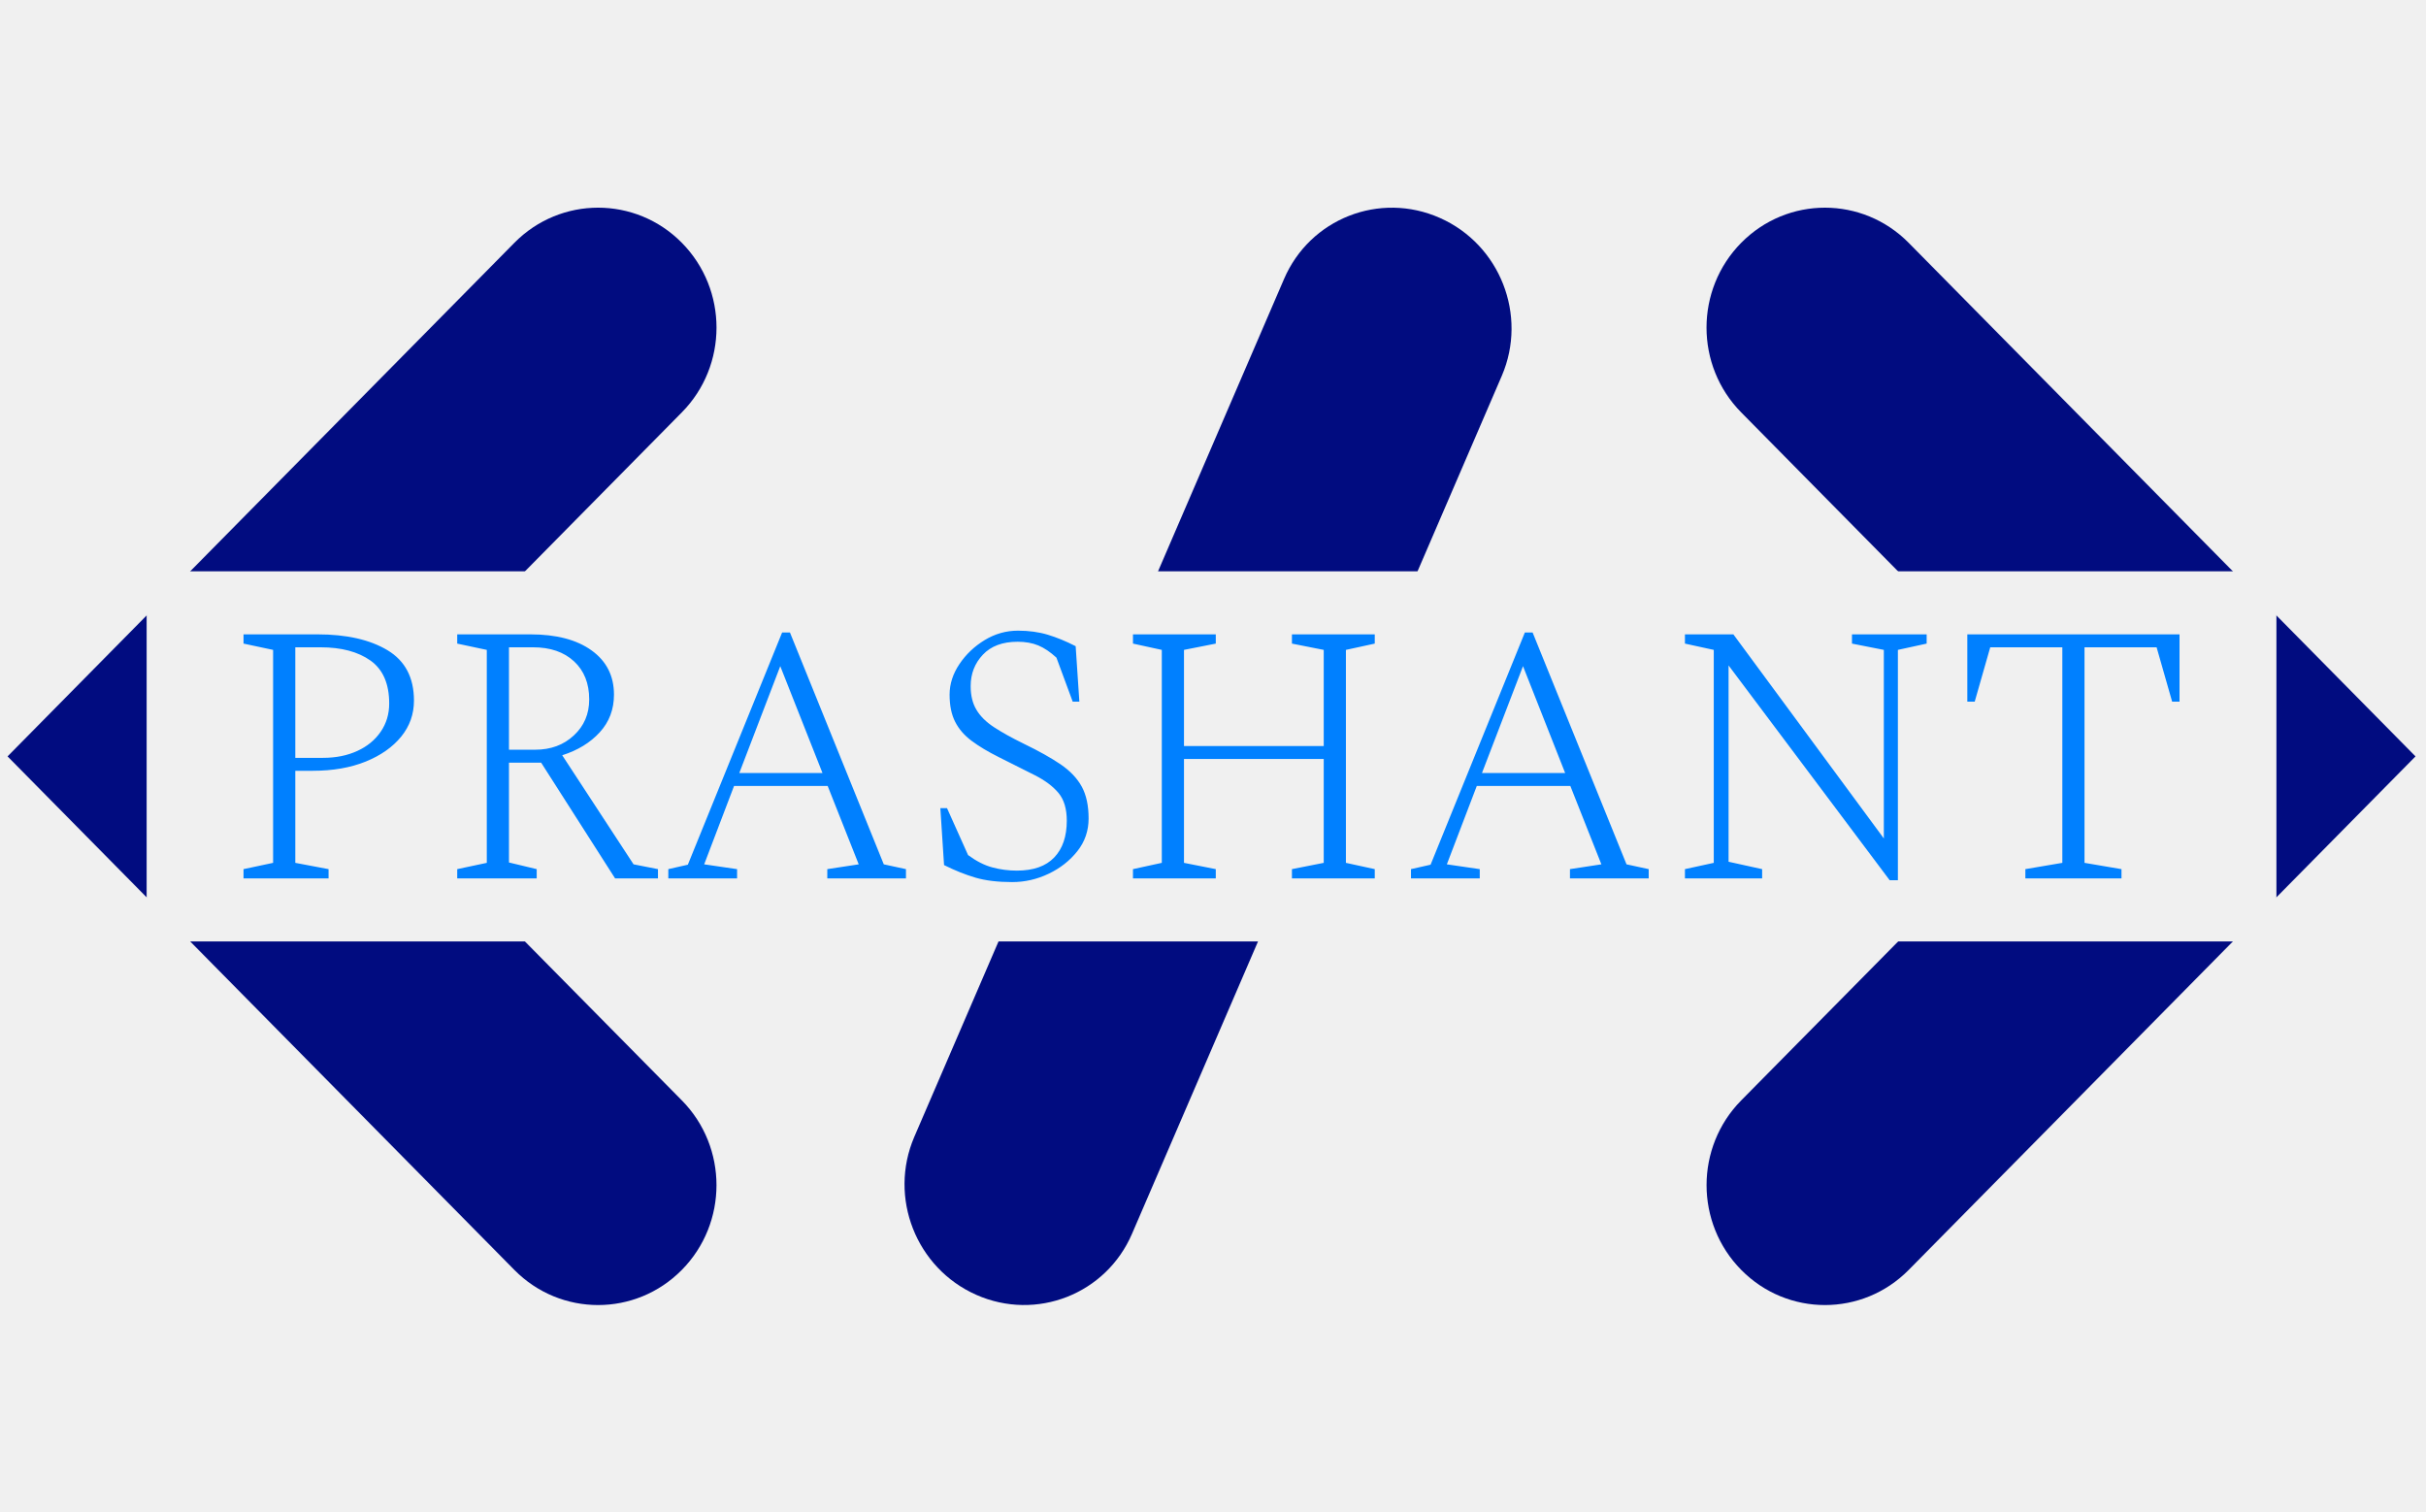
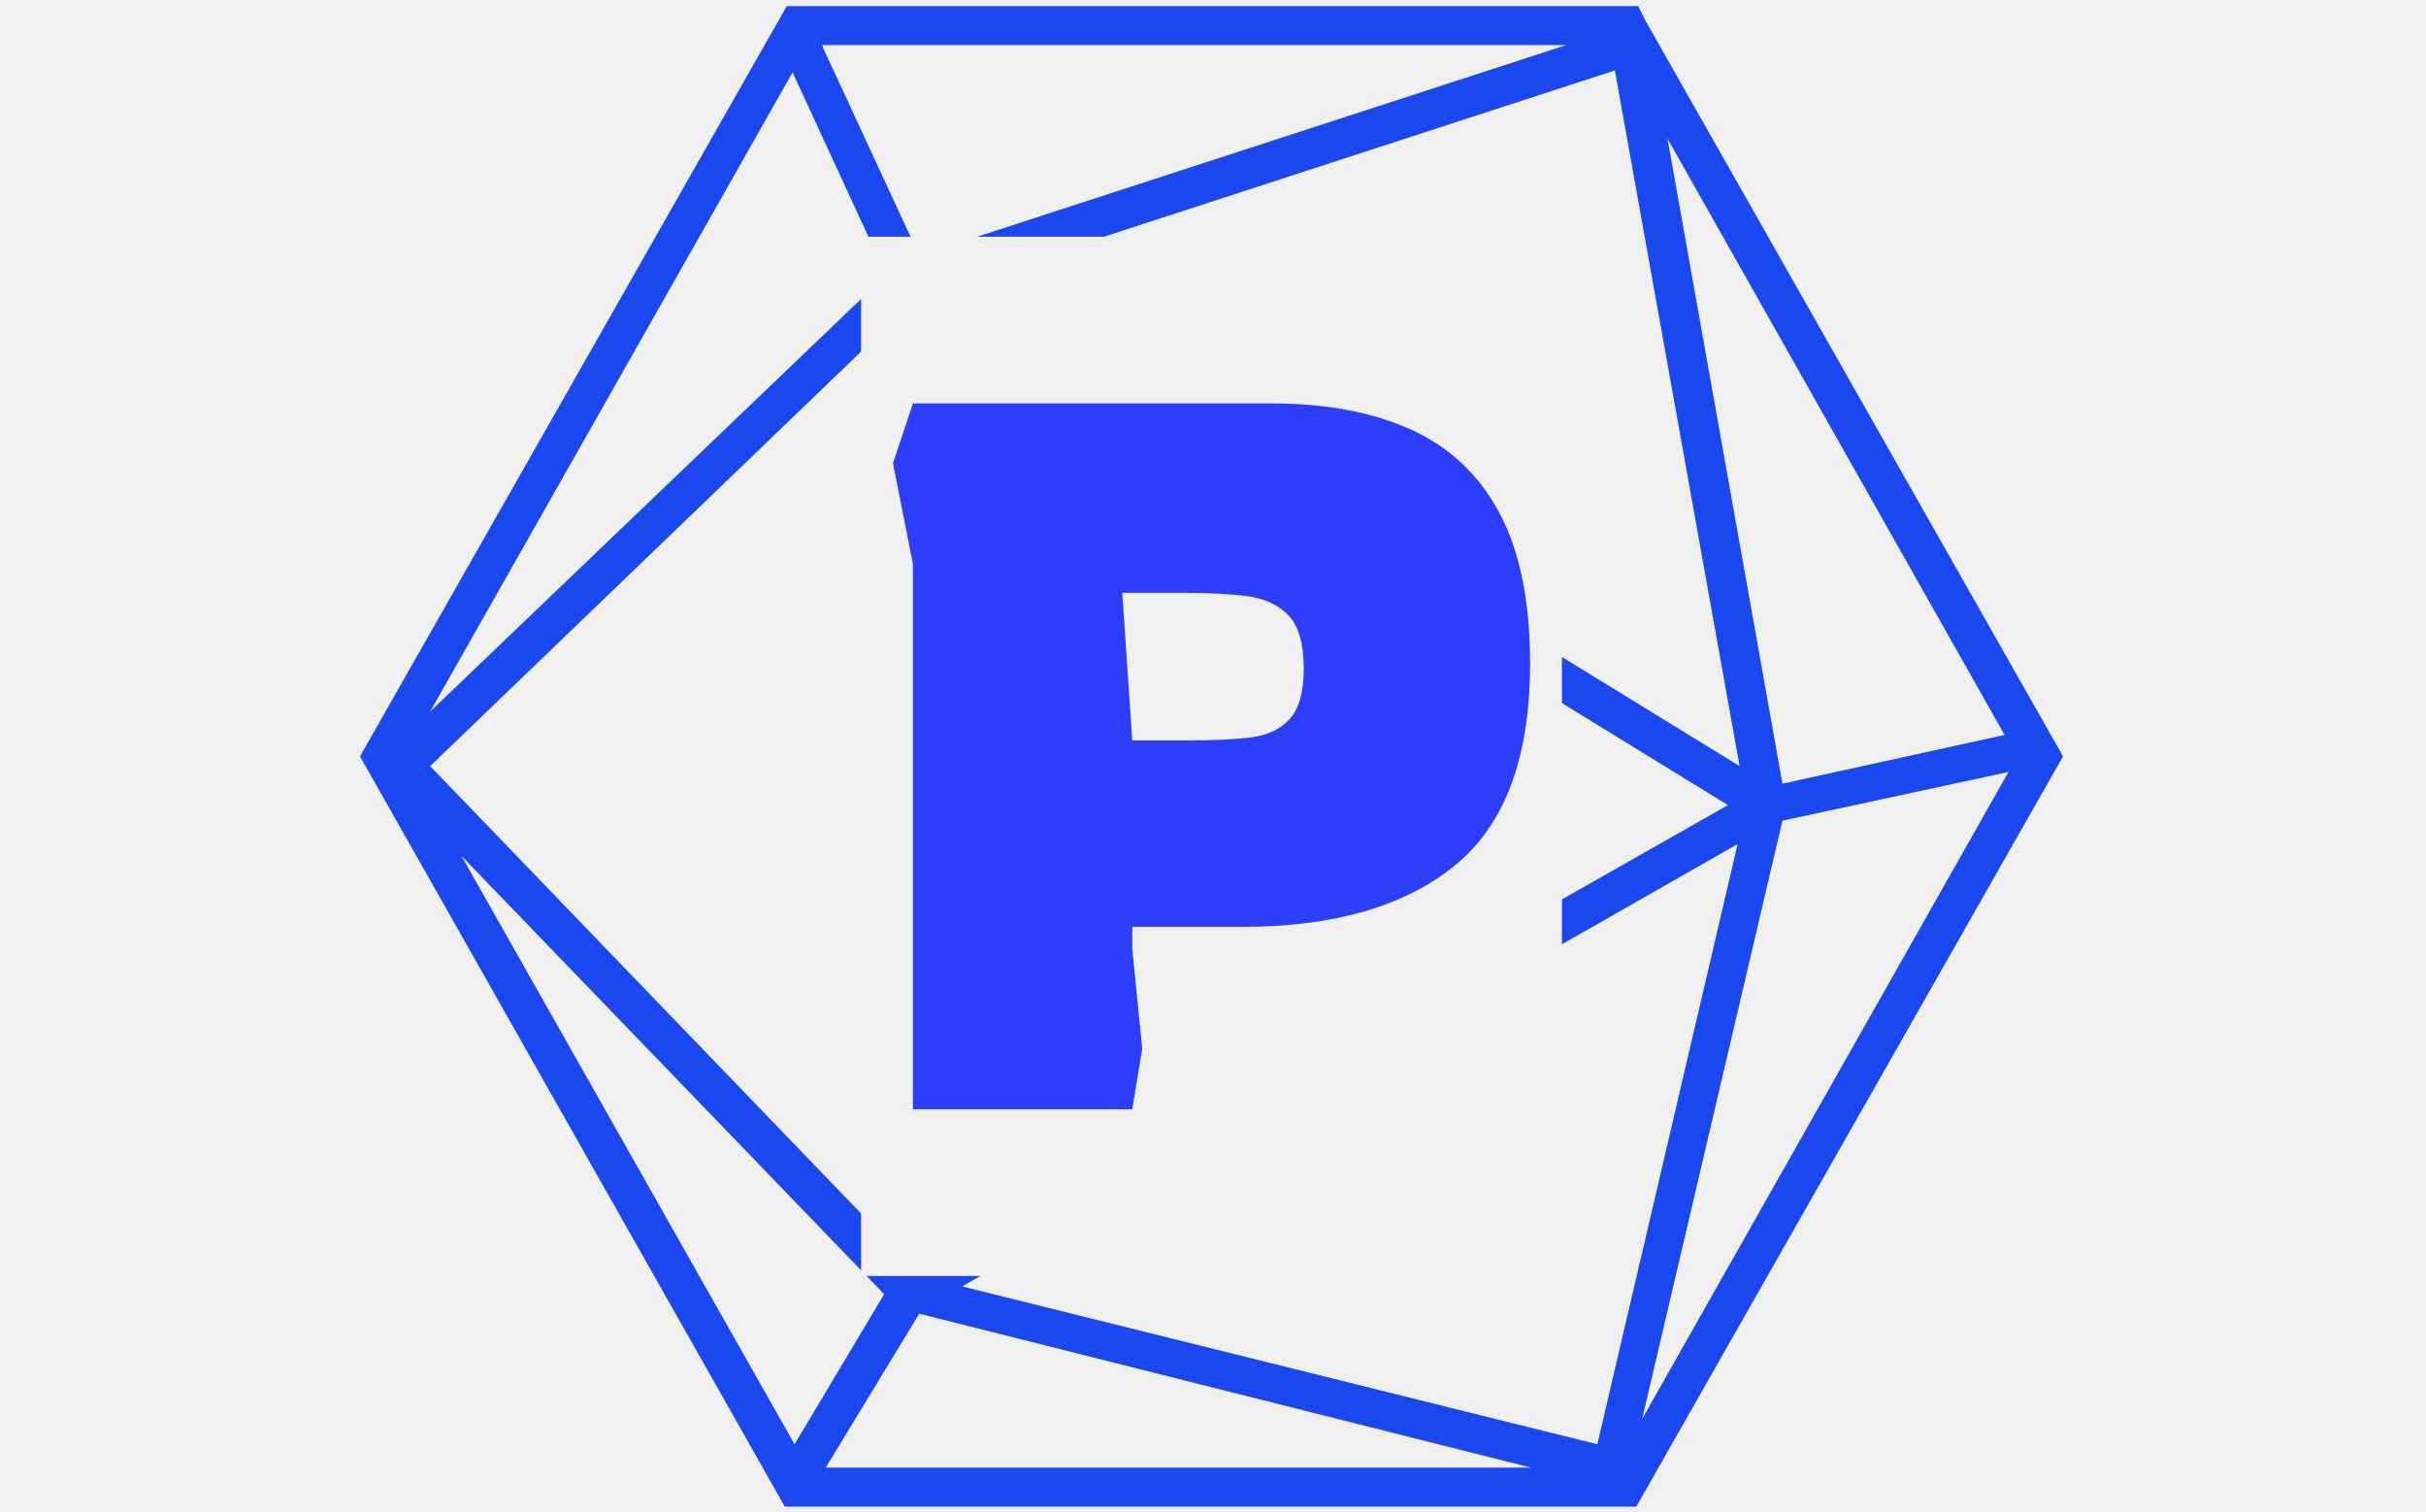
<svg xmlns="http://www.w3.org/2000/svg" version="1.1" width="1000" height="623" viewBox="0 0 1000 623">
  <g transform="matrix(1,0,0,1,-0.6060606,0.2522267)">
    <svg viewBox="0 0 396 247" data-background-color="#ffffff" preserveAspectRatio="xMidYMid meet" height="623" width="1000">
      <g id="tight-bounds" transform="matrix(1,0,0,1,0.24,-0.1)">
        <svg viewBox="0 0 395.52 247.2" height="247.2" width="395.52">
          <g>
            <svg />
          </g>
          <g>
            <svg viewBox="0 0 395.52 247.2" height="247.2" width="395.52">
-               <g transform="matrix(1,0,0,1,39.552,103.0574)">
-                 <svg viewBox="0 0 316.416 41.085" height="41.085" width="316.416">
+               <g transform="matrix(1,0,0,1,145.7014,65.92)">
+                 <svg viewBox="0 0 104.117 115.36" height="115.36" width="104.117">
                  <g>
-                     <svg viewBox="0 0 316.416 41.085" height="41.085" width="316.416">
+                     <svg viewBox="0 0 104.117 115.36" height="115.36" width="104.117">
                      <g>
-                         <svg viewBox="0 0 316.416 41.085" height="41.085" width="316.416">
+                         <svg viewBox="0 0 104.117 115.36" height="115.36" width="104.117">
                          <g>
-                             <svg viewBox="0 0 316.416 41.085" height="41.085" width="316.416">
+                             <svg viewBox="0 0 104.117 115.36" height="115.36" width="104.117">
                              <g>
-                                 <svg viewBox="0 0 316.416 41.085" height="41.085" width="316.416">
-                                   <g>
-                                     <svg viewBox="0 0 316.416 41.085" height="41.085" width="316.416">
-                                       <g transform="matrix(1,0,0,1,0,0)">
-                                         <svg width="316.416" viewBox="3.25 -33.5 261.83 34" height="41.085" data-palette-color="#0080ff">
-                                           <path d="M14.75 0L3.25 0 3.25-1.25 7.25-2.1 7.25-30.9 3.25-31.75 3.25-33 13.25-33Q19.15-33 22.73-30.85 26.3-28.7 26.3-24.05L26.3-24.05Q26.3-21.3 24.58-19.18 22.85-17.05 19.78-15.8 16.7-14.55 12.6-14.55L12.6-14.55 10.25-14.55 10.25-2.1 14.75-1.25 14.75 0ZM13.65-31.25L10.25-31.25 10.25-16.3 14-16.3Q16.6-16.3 18.63-17.23 20.65-18.15 21.8-19.83 22.95-21.5 22.95-23.65L22.95-23.65Q22.95-27.65 20.43-29.45 17.9-31.25 13.65-31.25L13.65-31.25ZM42.9 0L32.15 0 32.15-1.25 36.15-2.1 36.15-30.9 32.15-31.75 32.15-33 42.05-33Q47.3-33 50.32-30.83 53.35-28.65 53.35-24.85L53.35-24.85Q53.35-21.85 51.42-19.75 49.5-17.65 46.35-16.65L46.35-16.65 56-1.9 59.3-1.25 59.3 0 53.5 0 43.5-15.65 39.15-15.65 39.15-2.15 42.9-1.25 42.9 0ZM42.4-31.25L42.4-31.25 39.15-31.25 39.15-17.4 42.7-17.4Q45.85-17.4 47.92-19.33 50-21.25 50-24.2L50-24.2Q50-27.45 47.95-29.35 45.9-31.25 42.4-31.25ZM70 0L60.7 0 60.7-1.25 63.34-1.85 76.09-33.25 77.15-33.25 89.84-1.9 92.84-1.25 92.84 0 82.2 0 82.2-1.25 86.45-1.9 82.25-12.5 69.59-12.5 65.55-1.9 70-1.25 70 0ZM75.84-28.7L70.3-14.25 81.55-14.25 75.84-28.7ZM107.19 0.5L107.19 0.5Q104.29 0.5 102.24-0.1 100.19-0.7 97.99-1.8L97.99-1.8 97.49-9.5 98.39-9.5 101.24-3.15Q102.94-1.9 104.54-1.48 106.14-1.05 107.84-1.05L107.84-1.05Q111.19-1.05 112.89-2.83 114.59-4.6 114.59-7.8L114.59-7.8Q114.59-10.2 113.47-11.55 112.34-12.9 110.27-13.95 108.19-15 105.39-16.4L105.39-16.4Q103.19-17.5 101.72-18.6 100.24-19.7 99.49-21.18 98.74-22.65 98.74-24.85L98.74-24.85Q98.74-27 100.07-28.98 101.39-30.95 103.49-32.23 105.59-33.5 107.99-33.5L107.99-33.5Q110.19-33.5 112.02-32.95 113.84-32.4 115.79-31.4L115.79-31.4 116.29-23.9 115.39-23.9 113.19-29.85Q111.94-31 110.74-31.5 109.54-32 107.94-32L107.94-32Q104.89-32 103.24-30.25 101.59-28.5 101.59-26L101.59-26Q101.59-24.1 102.37-22.8 103.14-21.5 104.74-20.45 106.34-19.4 108.79-18.2L108.79-18.2Q111.79-16.75 113.74-15.43 115.69-14.1 116.62-12.4 117.54-10.7 117.54-8.1L117.54-8.1Q117.54-5.6 116.02-3.68 114.49-1.75 112.14-0.63 109.79 0.5 107.19 0.5ZM134.74 0L123.54 0 123.54-1.25 127.44-2.1 127.44-30.9 123.54-31.75 123.54-33 134.74-33 134.74-31.75 130.44-30.9 130.44-17.9 149.34-17.9 149.34-30.9 145.04-31.75 145.04-33 156.24-33 156.24-31.75 152.34-30.9 152.34-2.1 156.24-1.25 156.24 0 145.04 0 145.04-1.25 149.34-2.1 149.34-16.15 130.44-16.15 130.44-2.1 134.74-1.25 134.74 0ZM170.44 0L161.14 0 161.14-1.25 163.79-1.85 176.54-33.25 177.59-33.25 190.29-1.9 193.29-1.25 193.29 0 182.64 0 182.64-1.25 186.89-1.9 182.69-12.5 170.04-12.5 165.99-1.9 170.44-1.25 170.44 0ZM176.29-28.7L170.74-14.25 181.99-14.25 176.29-28.7ZM208.63 0L198.19 0 198.19-1.25 202.09-2.1 202.09-30.9 198.19-31.75 198.19-33 204.74-33 225.09-5.4 225.09-30.9 220.78-31.75 220.78-33 230.88-33 230.88-31.75 226.99-30.9 226.99 0.25 225.88 0.25 204.09-28.8 204.09-2.25 208.63-1.25 208.63 0ZM257.23 0L244.23 0 244.23-1.25 249.23-2.1 249.23-31.25 239.48-31.25 237.38-23.9 236.38-23.9 236.38-33 265.08-33 265.08-23.9 264.08-23.9 261.98-31.25 252.23-31.25 252.23-2.1 257.23-1.25 257.23 0Z" opacity="1" transform="matrix(1,0,0,1,0,0)" fill="#0080ff" class="undefined-text-0" data-fill-palette-color="primary" id="text-0" />
-                                         </svg>
-                                       </g>
+                                 <svg viewBox="0 0 104.117 115.36" height="115.36" width="104.117">
+                                   <g transform="matrix(1,0,0,1,0,0)">
+                                     <svg width="104.117" viewBox="3 -35.4 31.95 35.4" height="115.36" data-palette-color="#2c3ef8">
+                                       <path d="M15 0L4 0 4-27.35 3-32.4 4-35.4 22-35.4Q26.05-35.4 28.95-34.1 31.85-32.8 33.4-29.93 34.95-27.05 34.95-22.35L34.95-22.35Q34.95-15.3 31.18-12.23 27.4-9.15 20.5-9.15L20.5-9.15 15-9.15 15-8.05 15.5-3.05 15 0ZM14.5-25.9L15-18.5 17.9-18.5Q19.65-18.5 20.93-18.65 22.2-18.8 22.9-19.58 23.6-20.35 23.6-22.1L23.6-22.1Q23.6-23.95 22.85-24.75 22.1-25.55 20.78-25.73 19.45-25.9 17.7-25.9L17.7-25.9 14.5-25.9Z" opacity="1" transform="matrix(1,0,0,1,0,0)" fill="#2c3ef8" class="undefined-text-0" data-fill-palette-color="primary" id="text-0" />
                                    </svg>
                                  </g>
                                </svg>
                              </g>
                            </svg>
                          </g>
                        </svg>
                      </g>
+                       <g />
                    </svg>
                  </g>
                </svg>
              </g>
-               <g mask="url(#a8a6d6bc-f5c8-49e2-85cd-5dbe322f4556)">
-                 <g transform="matrix(4.372444, 0, 0, 4.372444, 1, 33.93729)">
-                   <svg version="1.1" x="0" y="0" viewBox="5 29.494 90 41.013" enable-background="new 0 0 100 100" xml:space="preserve" height="41.013" width="90" class="icon-none" data-fill-palette-color="accent" id="none">
-                     <g fill="#010c80" data-fill-palette-color="accent">
-                       <path d="M23.943 30.807L5 50.001l18.942 19.192c1.728 1.751 4.53 1.751 6.258 0.002 1.729-1.75 1.73-4.587 0.002-6.338L18.193 50.695l-3.624 2.289 15.634-15.841c0.864-0.875 1.295-2.021 1.295-3.168 0-1.147-0.433-2.295-1.297-3.17C28.473 29.056 25.671 29.057 23.943 30.807z" fill="#010c80" data-fill-palette-color="accent" />
-                       <path d="M76.057 30.808L95 50.001 76.058 69.193c-1.728 1.751-4.53 1.751-6.258 0.002-1.729-1.75-1.73-4.587-0.002-6.338l12.009-12.161 3.624 2.289L69.796 37.144c-0.864-0.875-1.295-2.021-1.295-3.168 0-1.147 0.433-2.295 1.297-3.17C71.527 29.056 74.329 29.057 76.057 30.808z" fill="#010c80" data-fill-palette-color="accent" />
-                       <path d="M60.899 32.352c-0.419-1.068-1.241-1.978-2.366-2.476-2.249-0.997-4.857 0.028-5.825 2.288l-13.82 32.062c-0.484 1.13-0.467 2.355-0.048 3.422 0.419 1.068 1.241 1.978 2.366 2.476 2.249 0.997 4.857-0.028 5.825-2.288l13.82-32.062C61.335 34.644 61.318 33.419 60.899 32.352z" fill="#010c80" data-fill-palette-color="accent" />
-                     </g>
+               <g mask="url(#97c0bcc4-4282-4c74-993e-d7ec55776ed8)">
+                 <g transform="matrix(3.184416, 0, 0, 3.184416, 58.60104, 1)">
+                   <svg version="1.1" x="0" y="0" viewBox="6.3 11.5 87.4 77" style="enable-background:new 0 0 100 100;" xml:space="preserve" height="77" width="87.4" class="icon-none" data-fill-palette-color="accent" id="none">
+                     <path d="M72.3 12.3L72.3 12.3 72.3 12.3l-0.4-0.8H28.2L6.3 50l21.8 38.5h43.7L93.7 50 72.3 12.3zM33.3 25.3L9.9 47.7l18.6-32.8L33.3 25.3zM70.7 14.8l6.4 35.7L36.9 25.8 70.7 14.8zM35.5 27.3l41 25.2-41 23.3V27.3zM77 54.5l-7.2 30.8-32.6-8.1L77 54.5zM33.5 75L9.9 50.5l23.6-22.7V75zM33.2 77.6l-4.6 7.7L11.5 55.1 33.2 77.6zM35 78.6l31.4 7.9H30.2L35 78.6zM79.3 53.3l11.6-2.5L72.1 84 79.3 53.3zM90.7 48.9l-11.4 2.5-5.9-33.1L90.7 48.9zM35 24.3l-5-10.8h38.2L35 24.3z" fill="#1a47ee" data-fill-palette-color="accent" />
                  </svg>
                </g>
              </g>
            </svg>
          </g>
          <defs>
-             <mask id="a8a6d6bc-f5c8-49e2-85cd-5dbe322f4556">
+             <mask id="97c0bcc4-4282-4c74-993e-d7ec55776ed8">
              <rect width="640" height="400" fill="white" />
-               <rect width="348.058" height="60.484" fill="black" x="145.971" y="169.758" id="transform-me" transform="matrix(1,0,0,1,-122.24,-76.4)" />
+               <rect width="114.529" height="169.827" fill="black" x="262.735" y="115.086" id="transform-me" transform="matrix(1,0,0,1,-122.24,-76.4)" />
            </mask>
          </defs>
        </svg>
        <rect width="395.52" height="247.2" fill="none" stroke="none" visibility="hidden" />
      </g>
    </svg>
  </g>
</svg>
